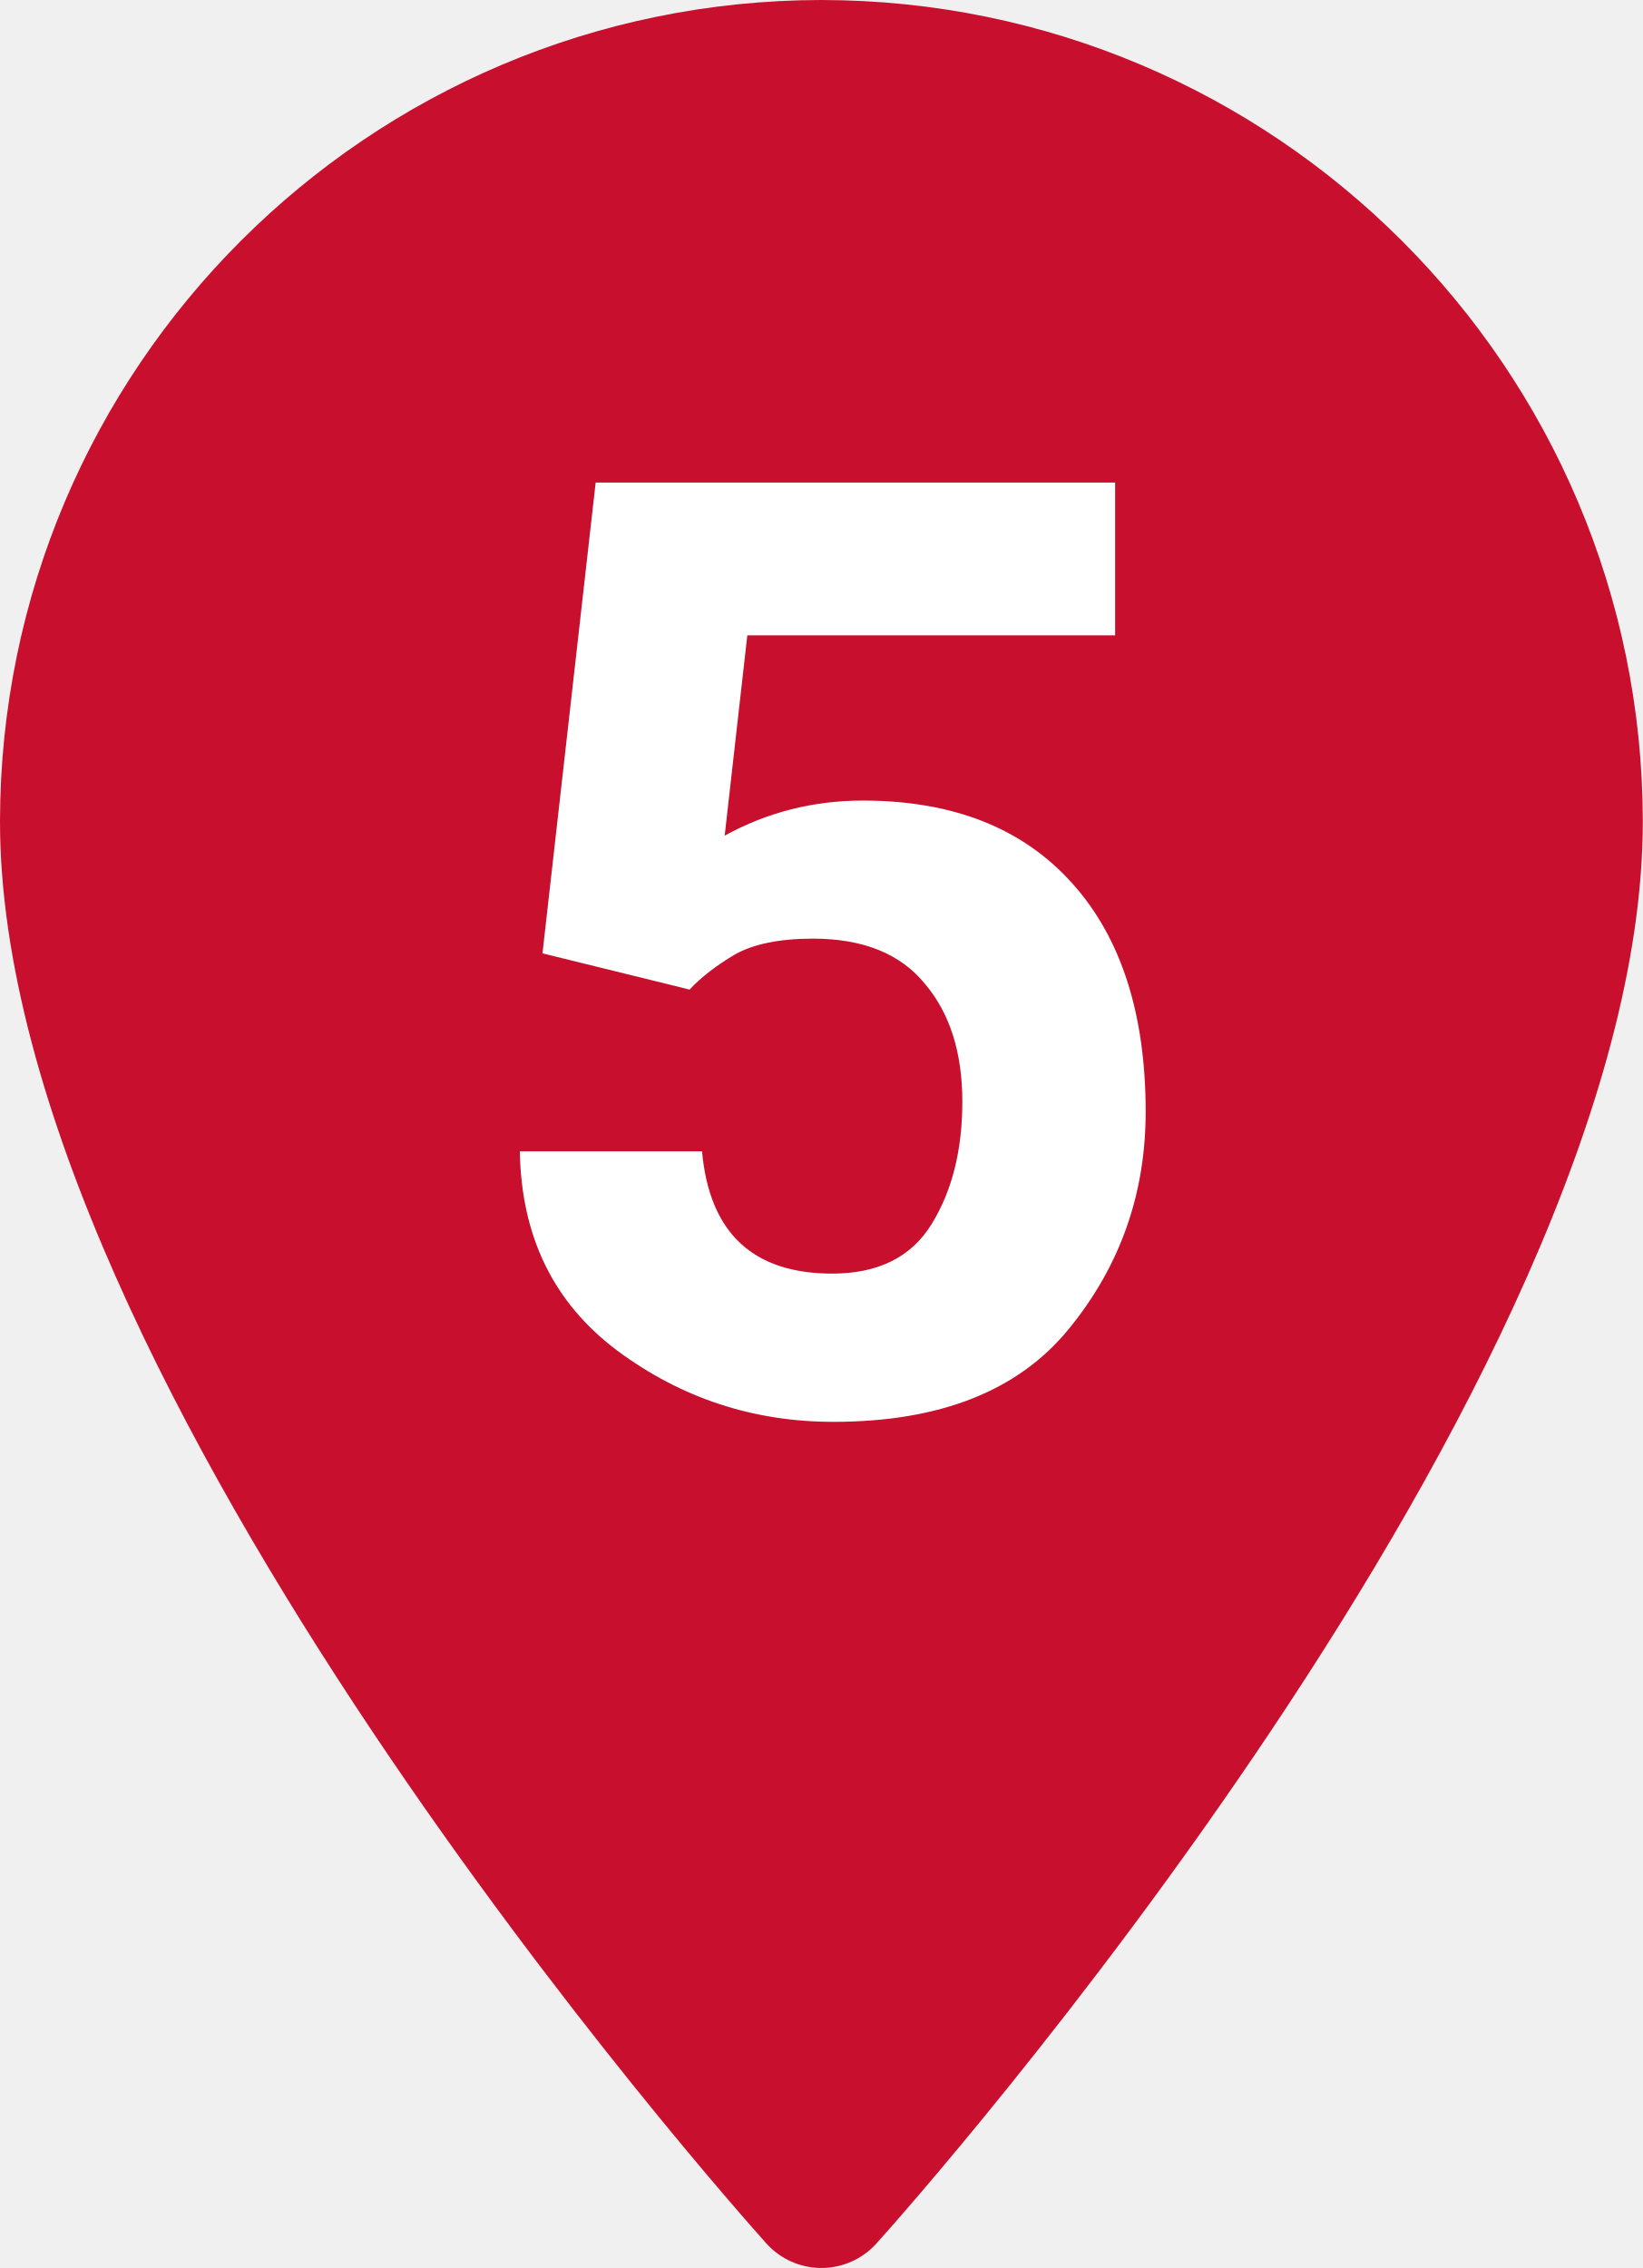
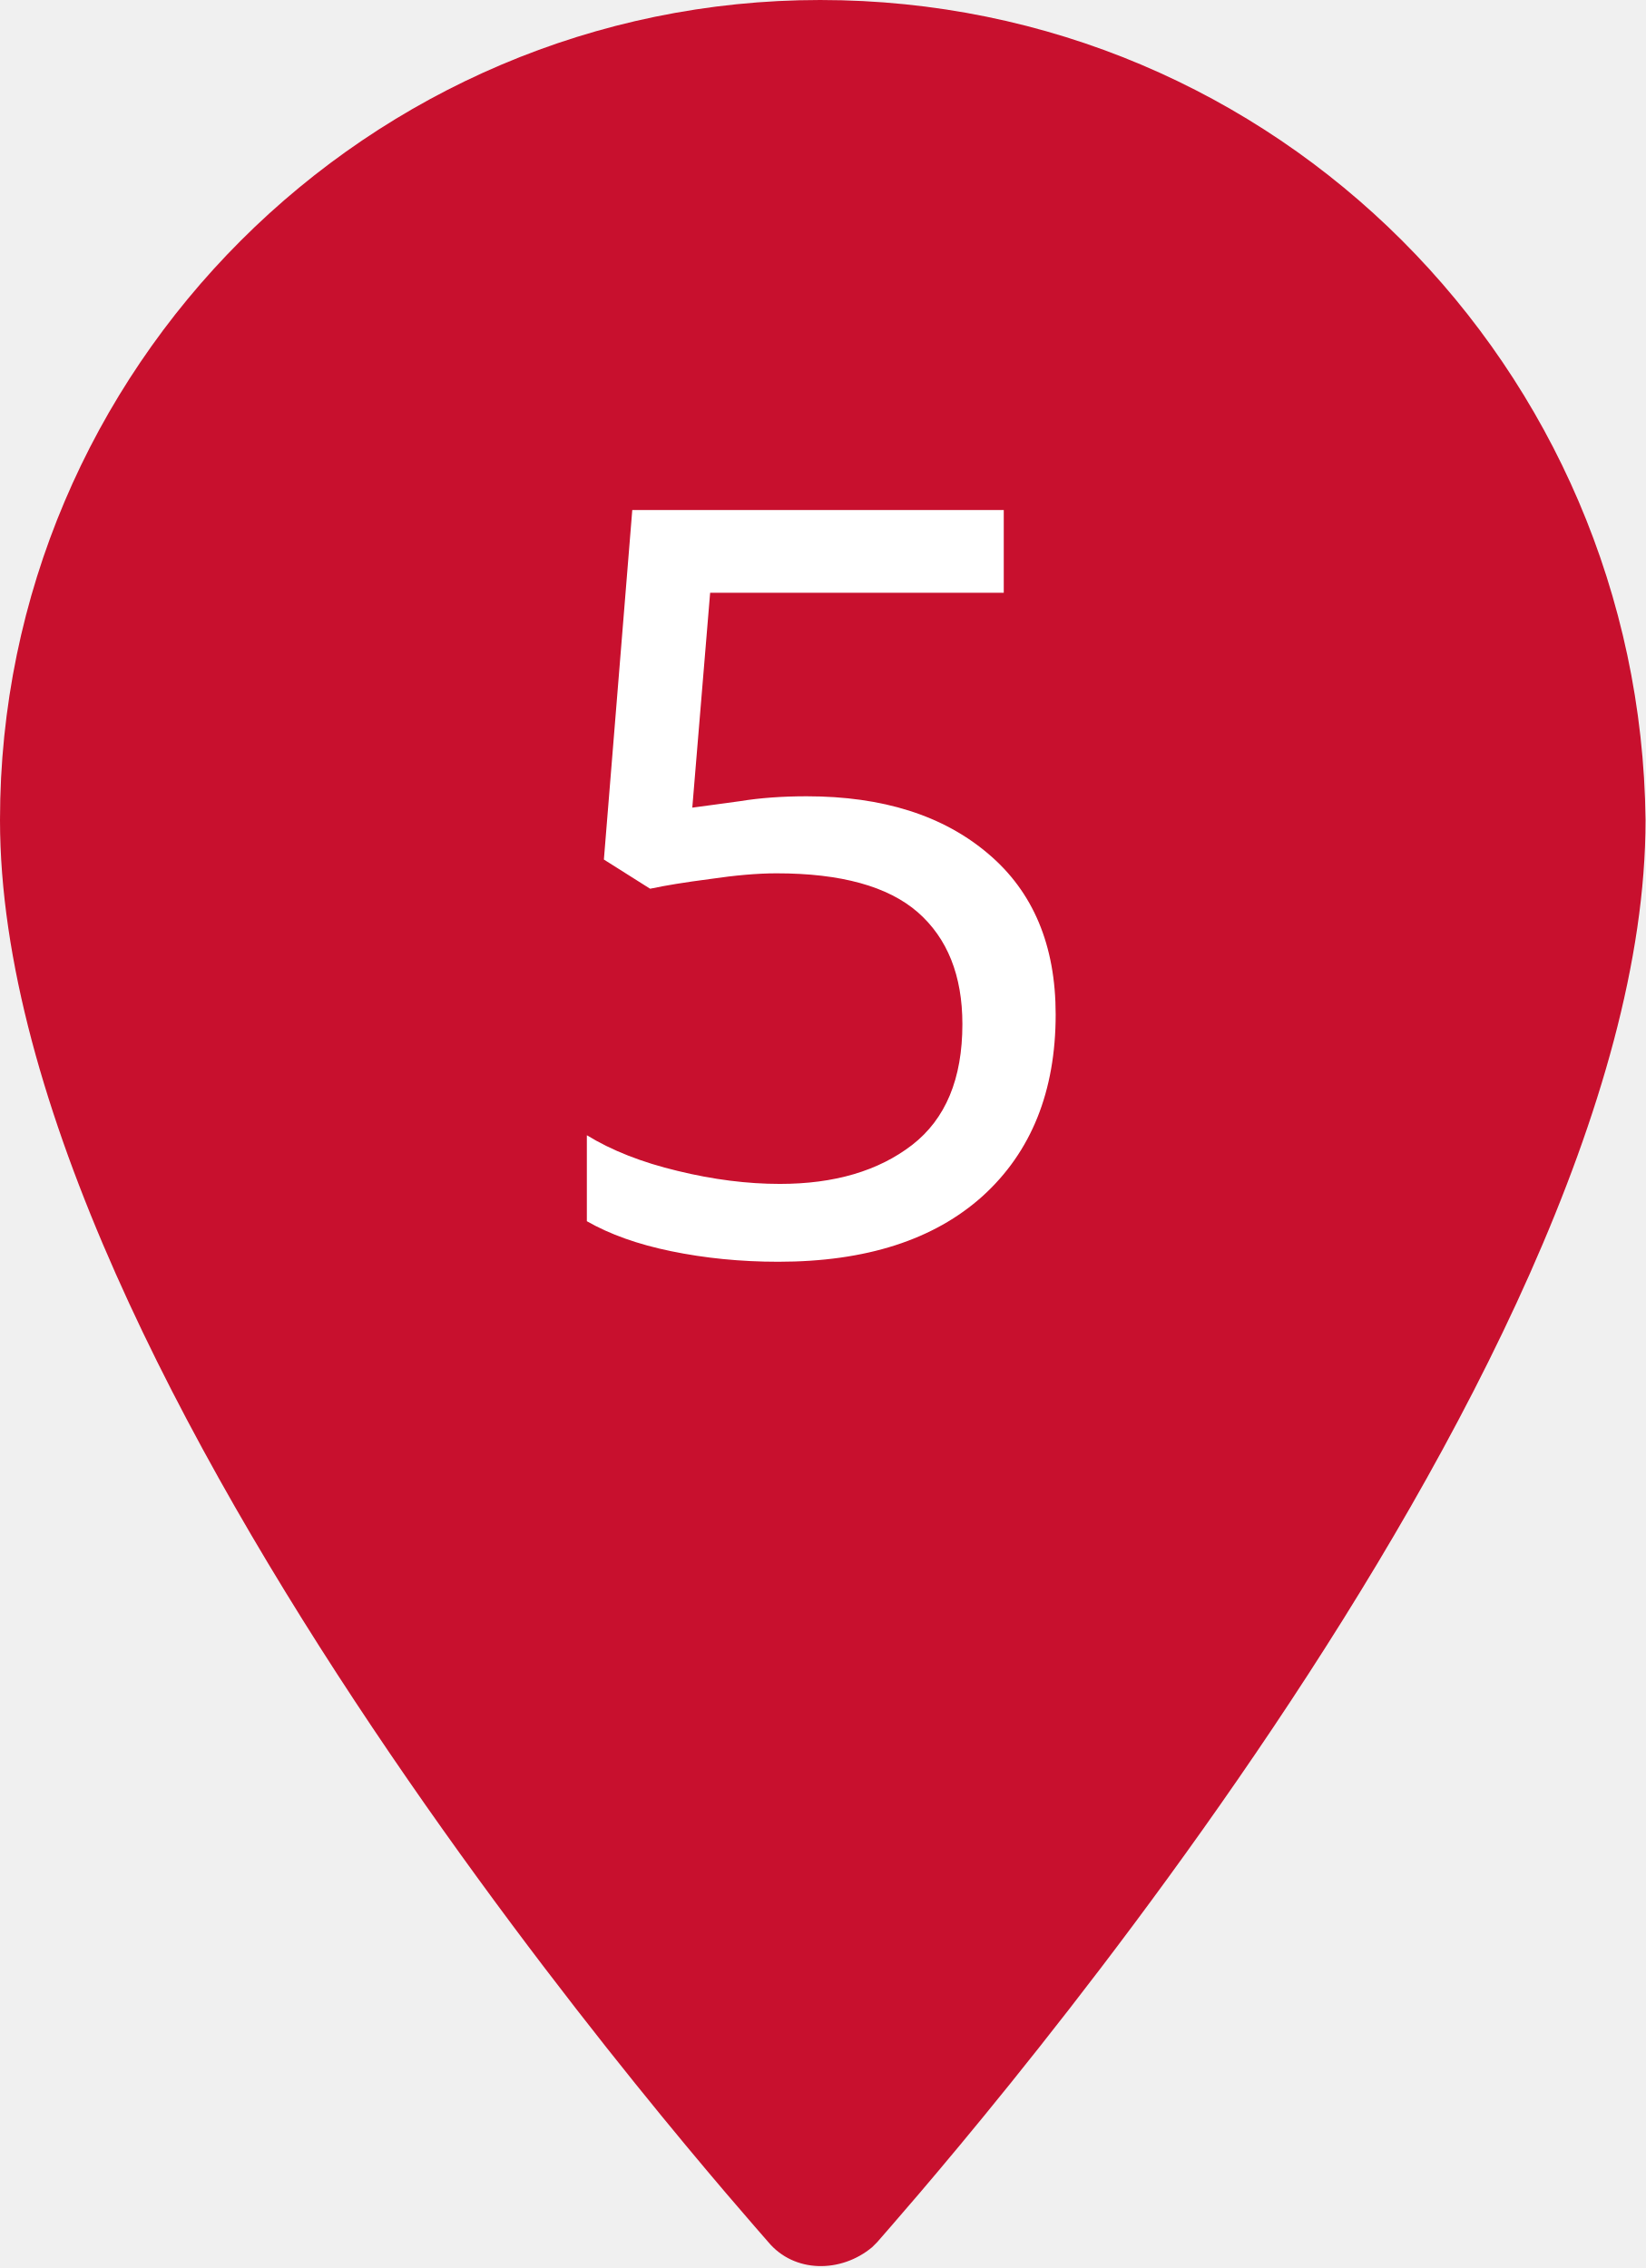
- <svg xmlns="http://www.w3.org/2000/svg" width="22.682" height="31.315" viewBox="0 0 22.682 31.315">
+ <svg xmlns="http://www.w3.org/2000/svg" version="1.1" id="Capa_1" x="0px" y="0px" viewBox="0 0 31.7 43.7" style="enable-background:new 0 0 31.7 43.7;" xml:space="preserve">
+   <style type="text/css">
+ 	.st0{fill:#C8102E;}
+ 	.st1{fill:none;}
+ 	.st2{fill:#FFFFFF;}
+ 	.st3{font-family:'Roboto-Black';}
+ 	.st4{font-size:20px;}
+ </style>
  <g id="maps-and-flags" transform="translate(-70.573)">
-     <g id="Grupo_1049" data-name="Grupo 1049" transform="translate(70.573)">
-       <path id="Trazado_1960" data-name="Trazado 1960" d="M81.914,0A11.354,11.354,0,0,0,70.573,11.341c0,7.761,10.149,19.154,10.581,19.635a1.022,1.022,0,0,0,1.52,0C83.106,30.5,93.255,19.1,93.255,11.341A11.354,11.354,0,0,0,81.914,0Z" transform="translate(-70.573)" fill="#c8102e" />
-       <text id="_5" data-name="5" transform="translate(11.404 19.46)" fill="#fff" font-size="18" font-family="Roboto-Bold, Roboto" font-weight="700" letter-spacing="-0.1em">
-         <tspan x="-5.164" y="0">5</tspan>
-       </text>
+     <g id="Grupo_1050" transform="translate(70.573)">
+       <g id="Grupo_1051">
+         <g id="Grupo_1052">
+           <path id="Trazado_1961" class="st0" d="M15.8,0C7.1,0,0,7.1,0,15.8c0,10.8,14.2,26.7,14.8,27.4c0.5,0.6,1.4,0.6,2,0.1      c0,0,0.1-0.1,0.1-0.1c0.6-0.7,14.8-16.6,14.8-27.4C31.6,7.1,24.6,0,15.8,0z" />
+         </g>
+       </g>
+       <rect x="0" y="8.9" class="st1" width="31.7" height="15.9" />
+       <text transform="matrix(1 0 0 1 10.0396 24.1085)" class="st2 st3 st4">5</text>
    </g>
  </g>
</svg>
